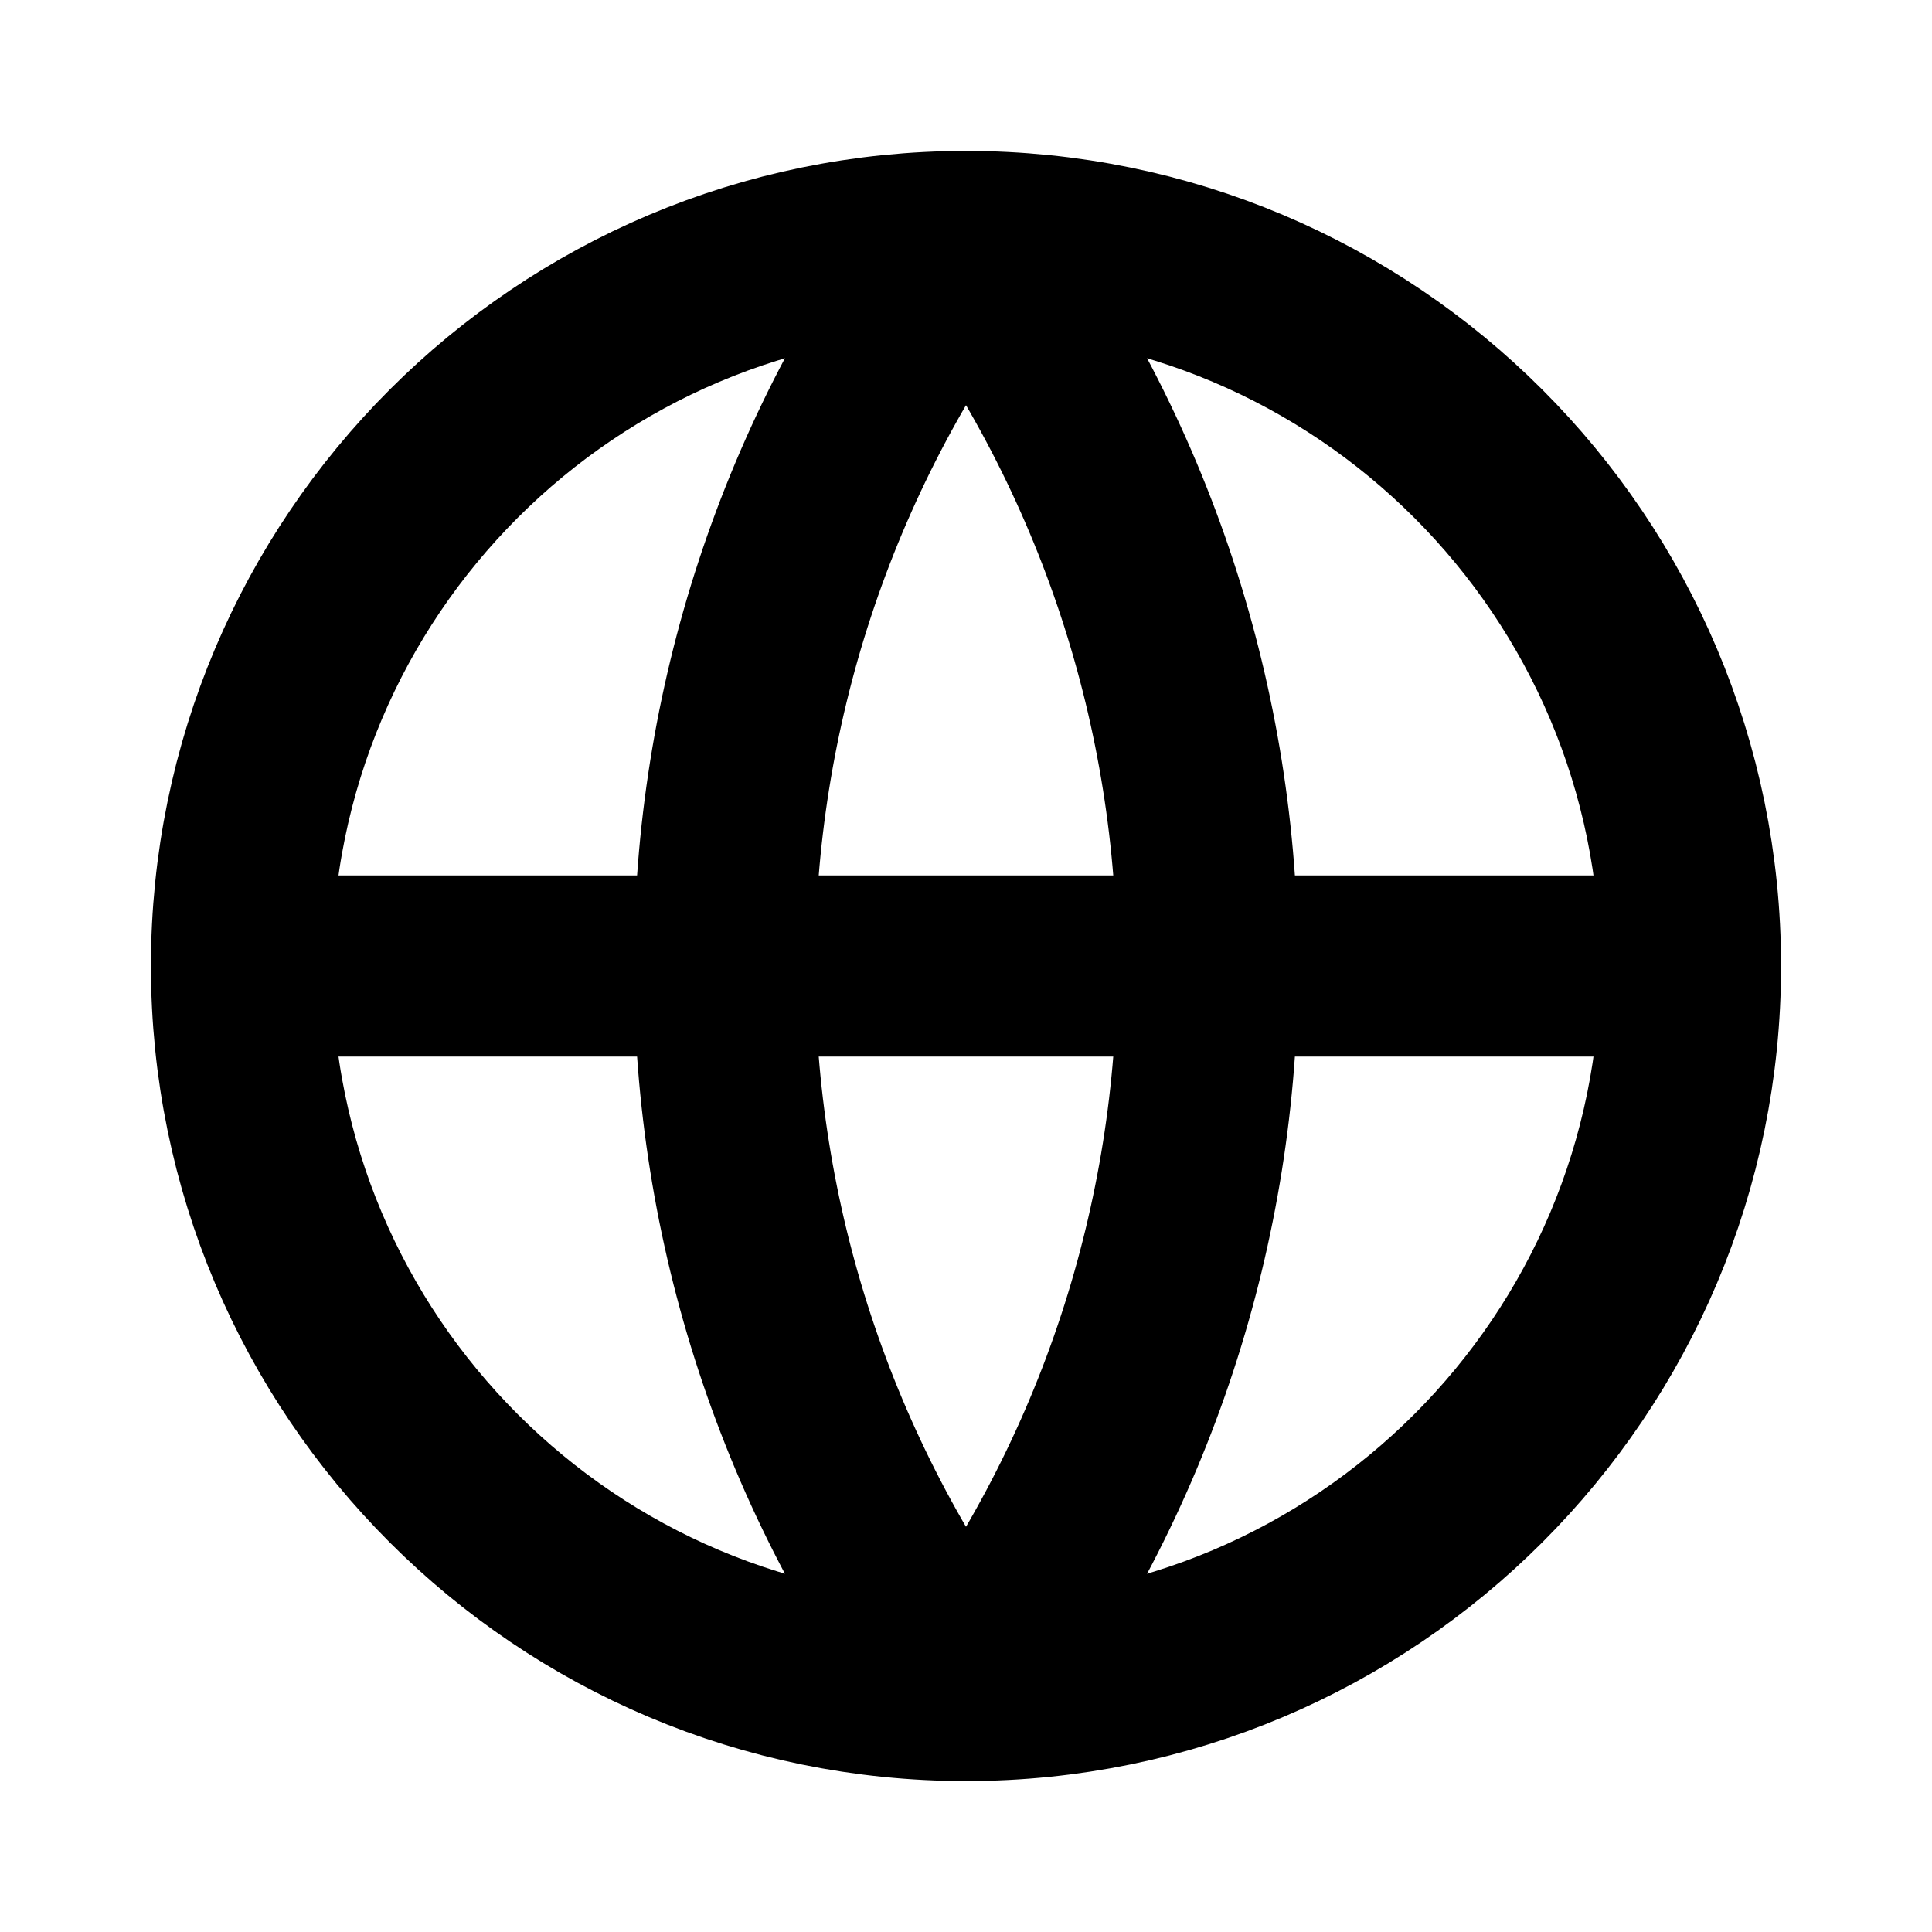
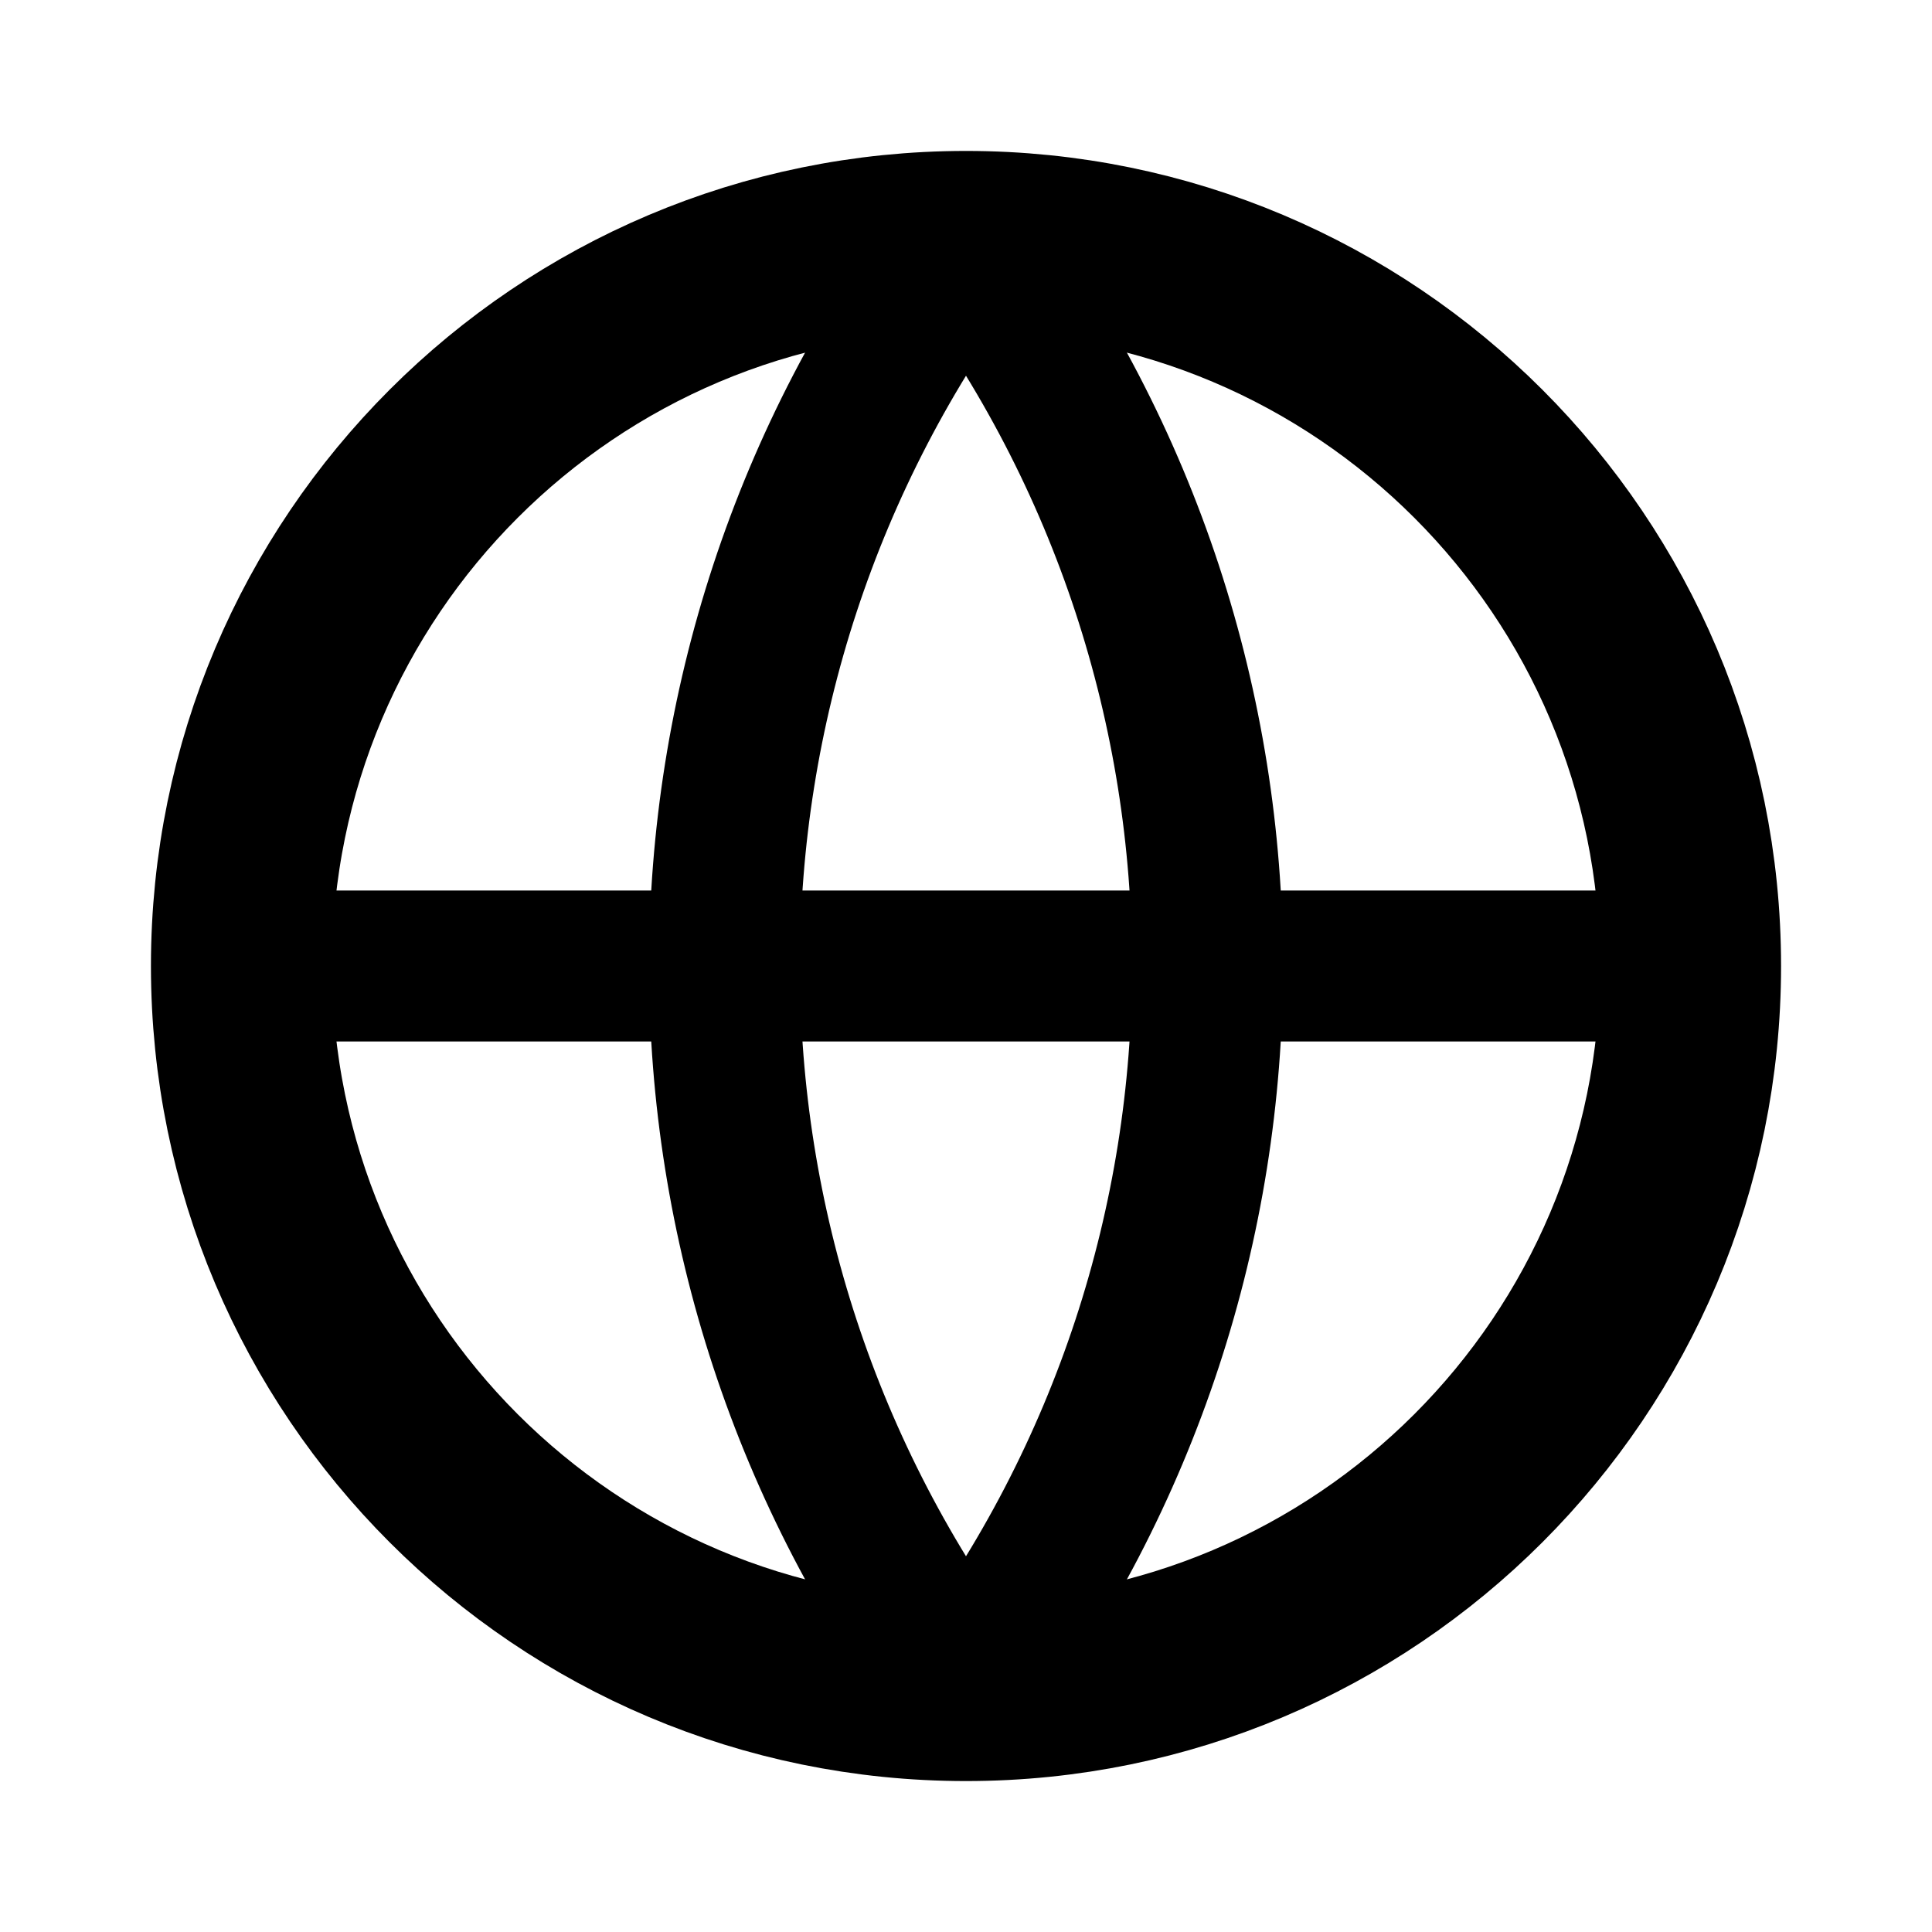
<svg xmlns="http://www.w3.org/2000/svg" viewBox="0 0 16 16" fill="none" stroke="currentColor" stroke-width="1.5" stroke-linecap="round" stroke-linejoin="round">
  <circle cx="8" cy="8" r="6" />
-   <path d="M8 2a10 10 0 0 0 0 12 10 10 0 0 0 0-12Z" />
-   <path d="M2 8h12" />
+   <path d="M8 2a10 10 0 0 0 0 12 10 10 0 0 0 0-12Z" stroke-width="1.25" />
+   <path d="M2 8h12" stroke-width="1.25" />
</svg>
